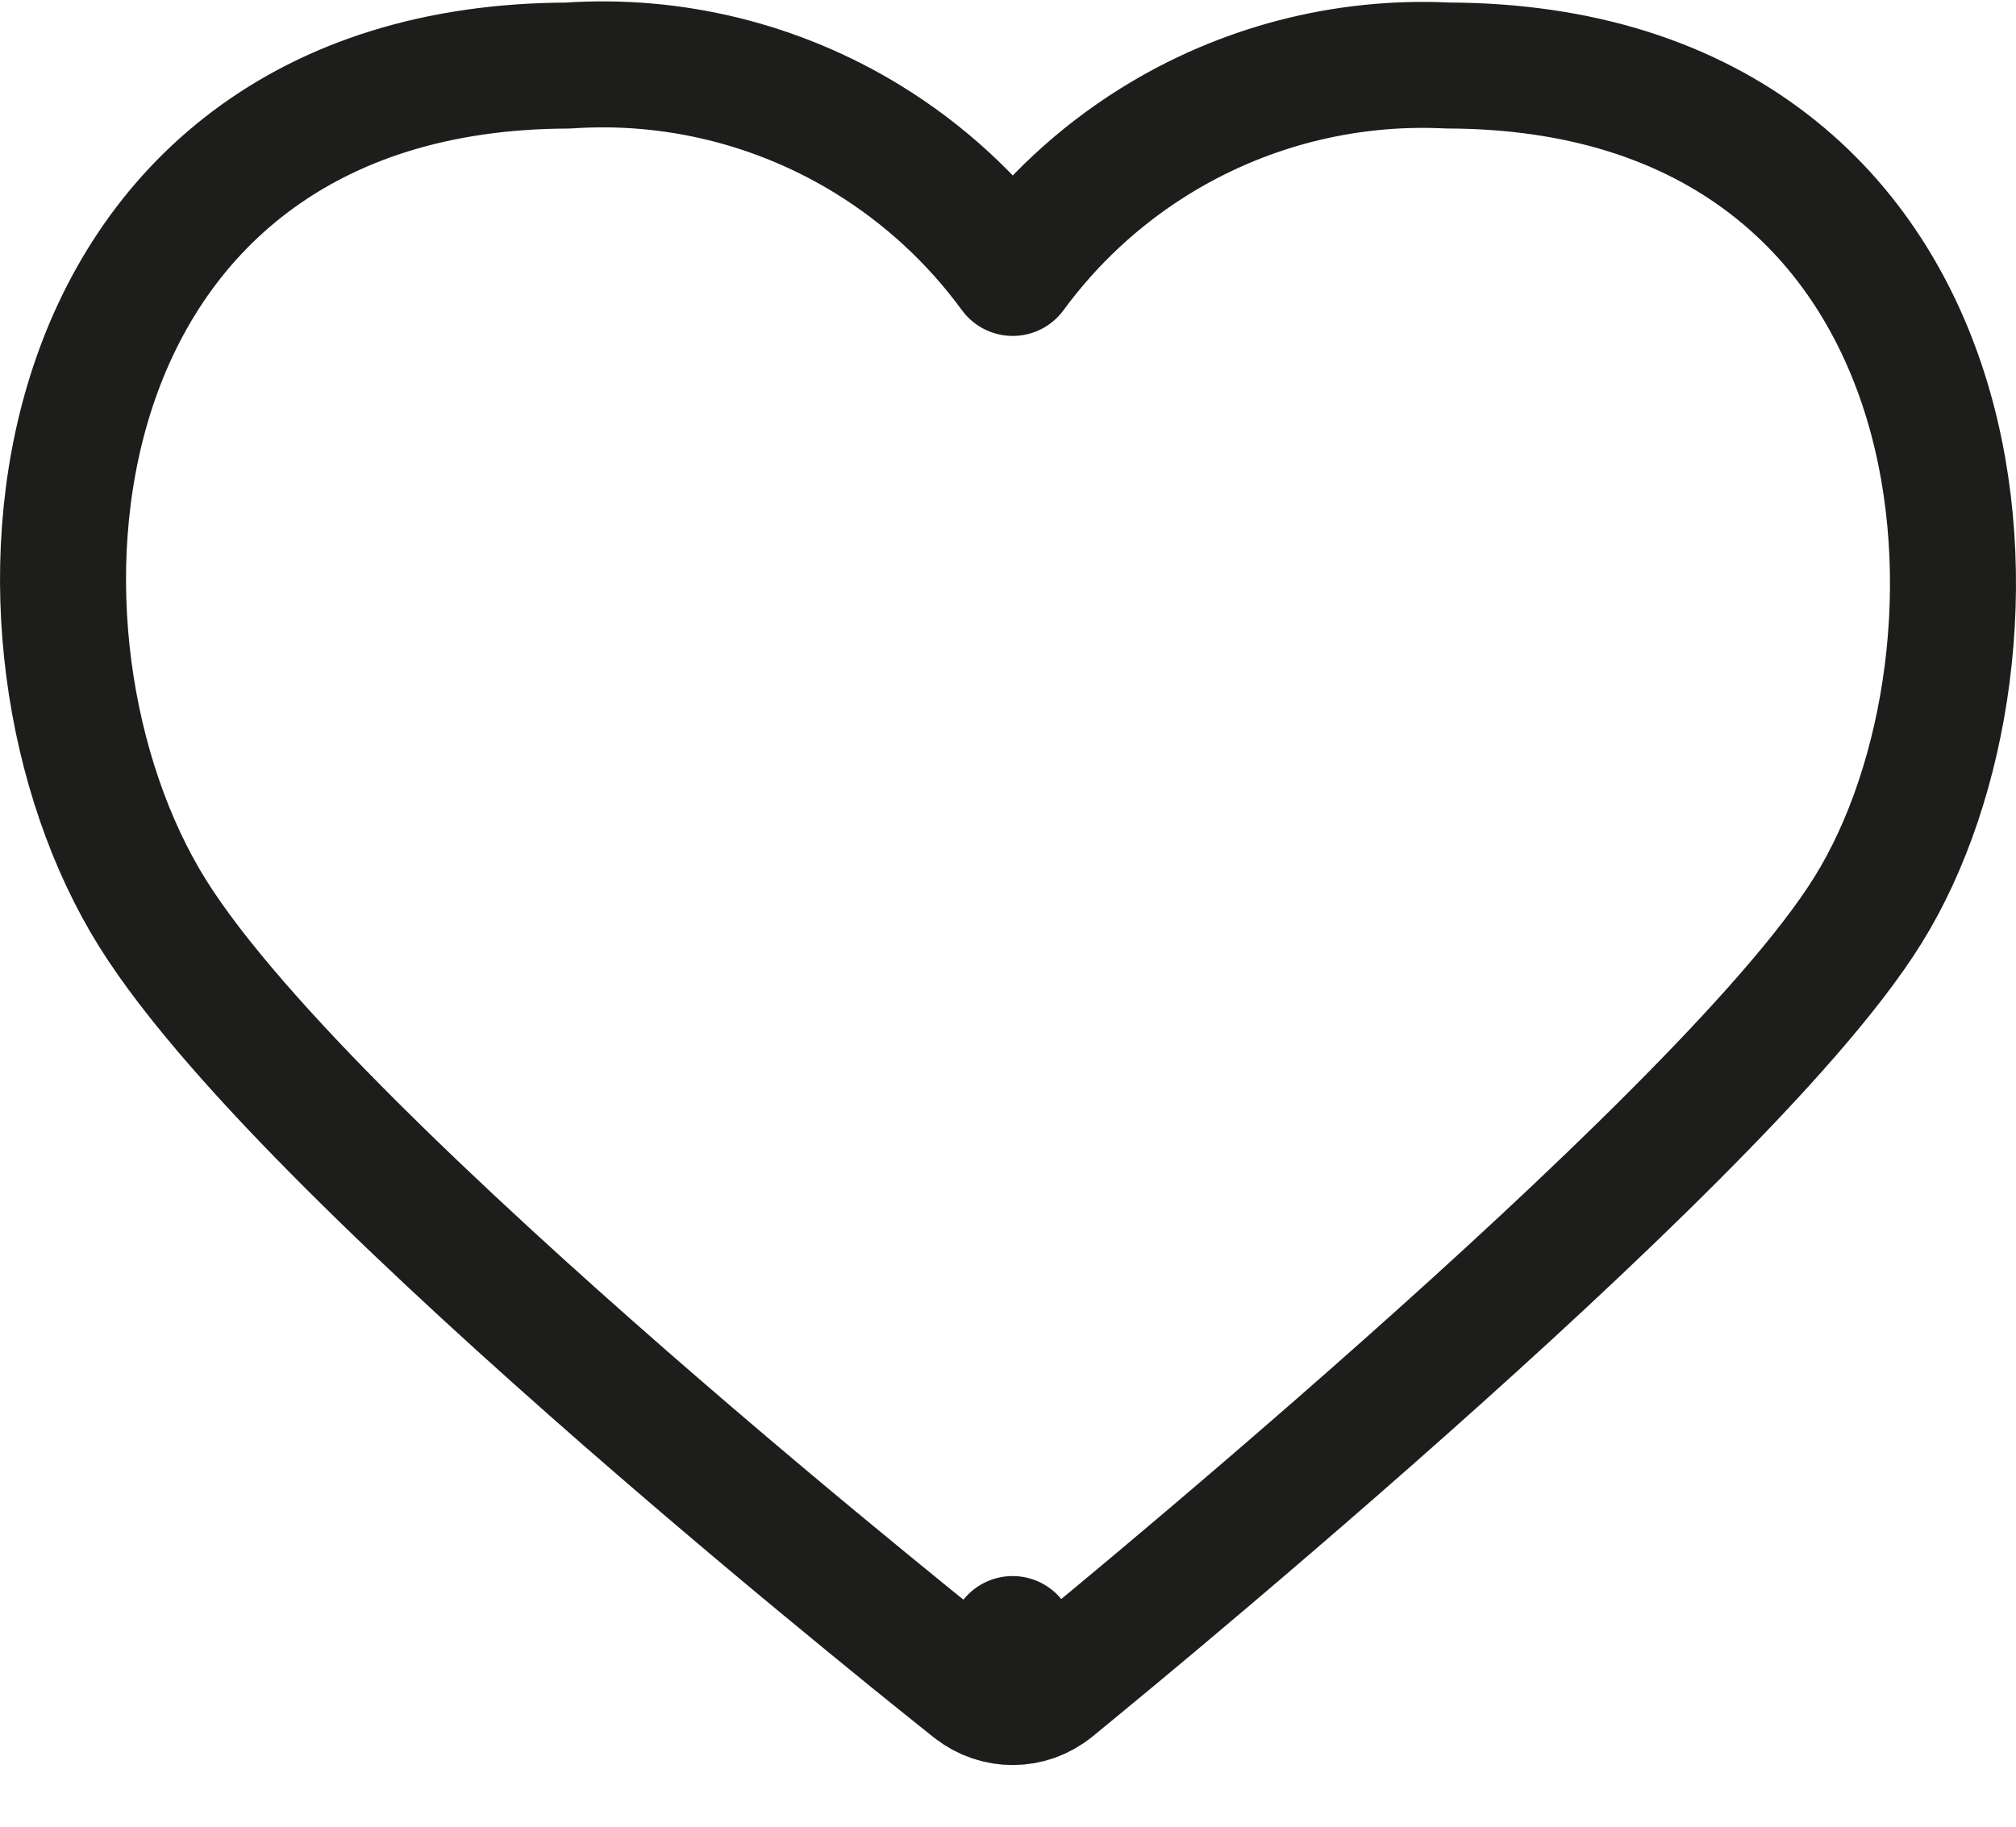
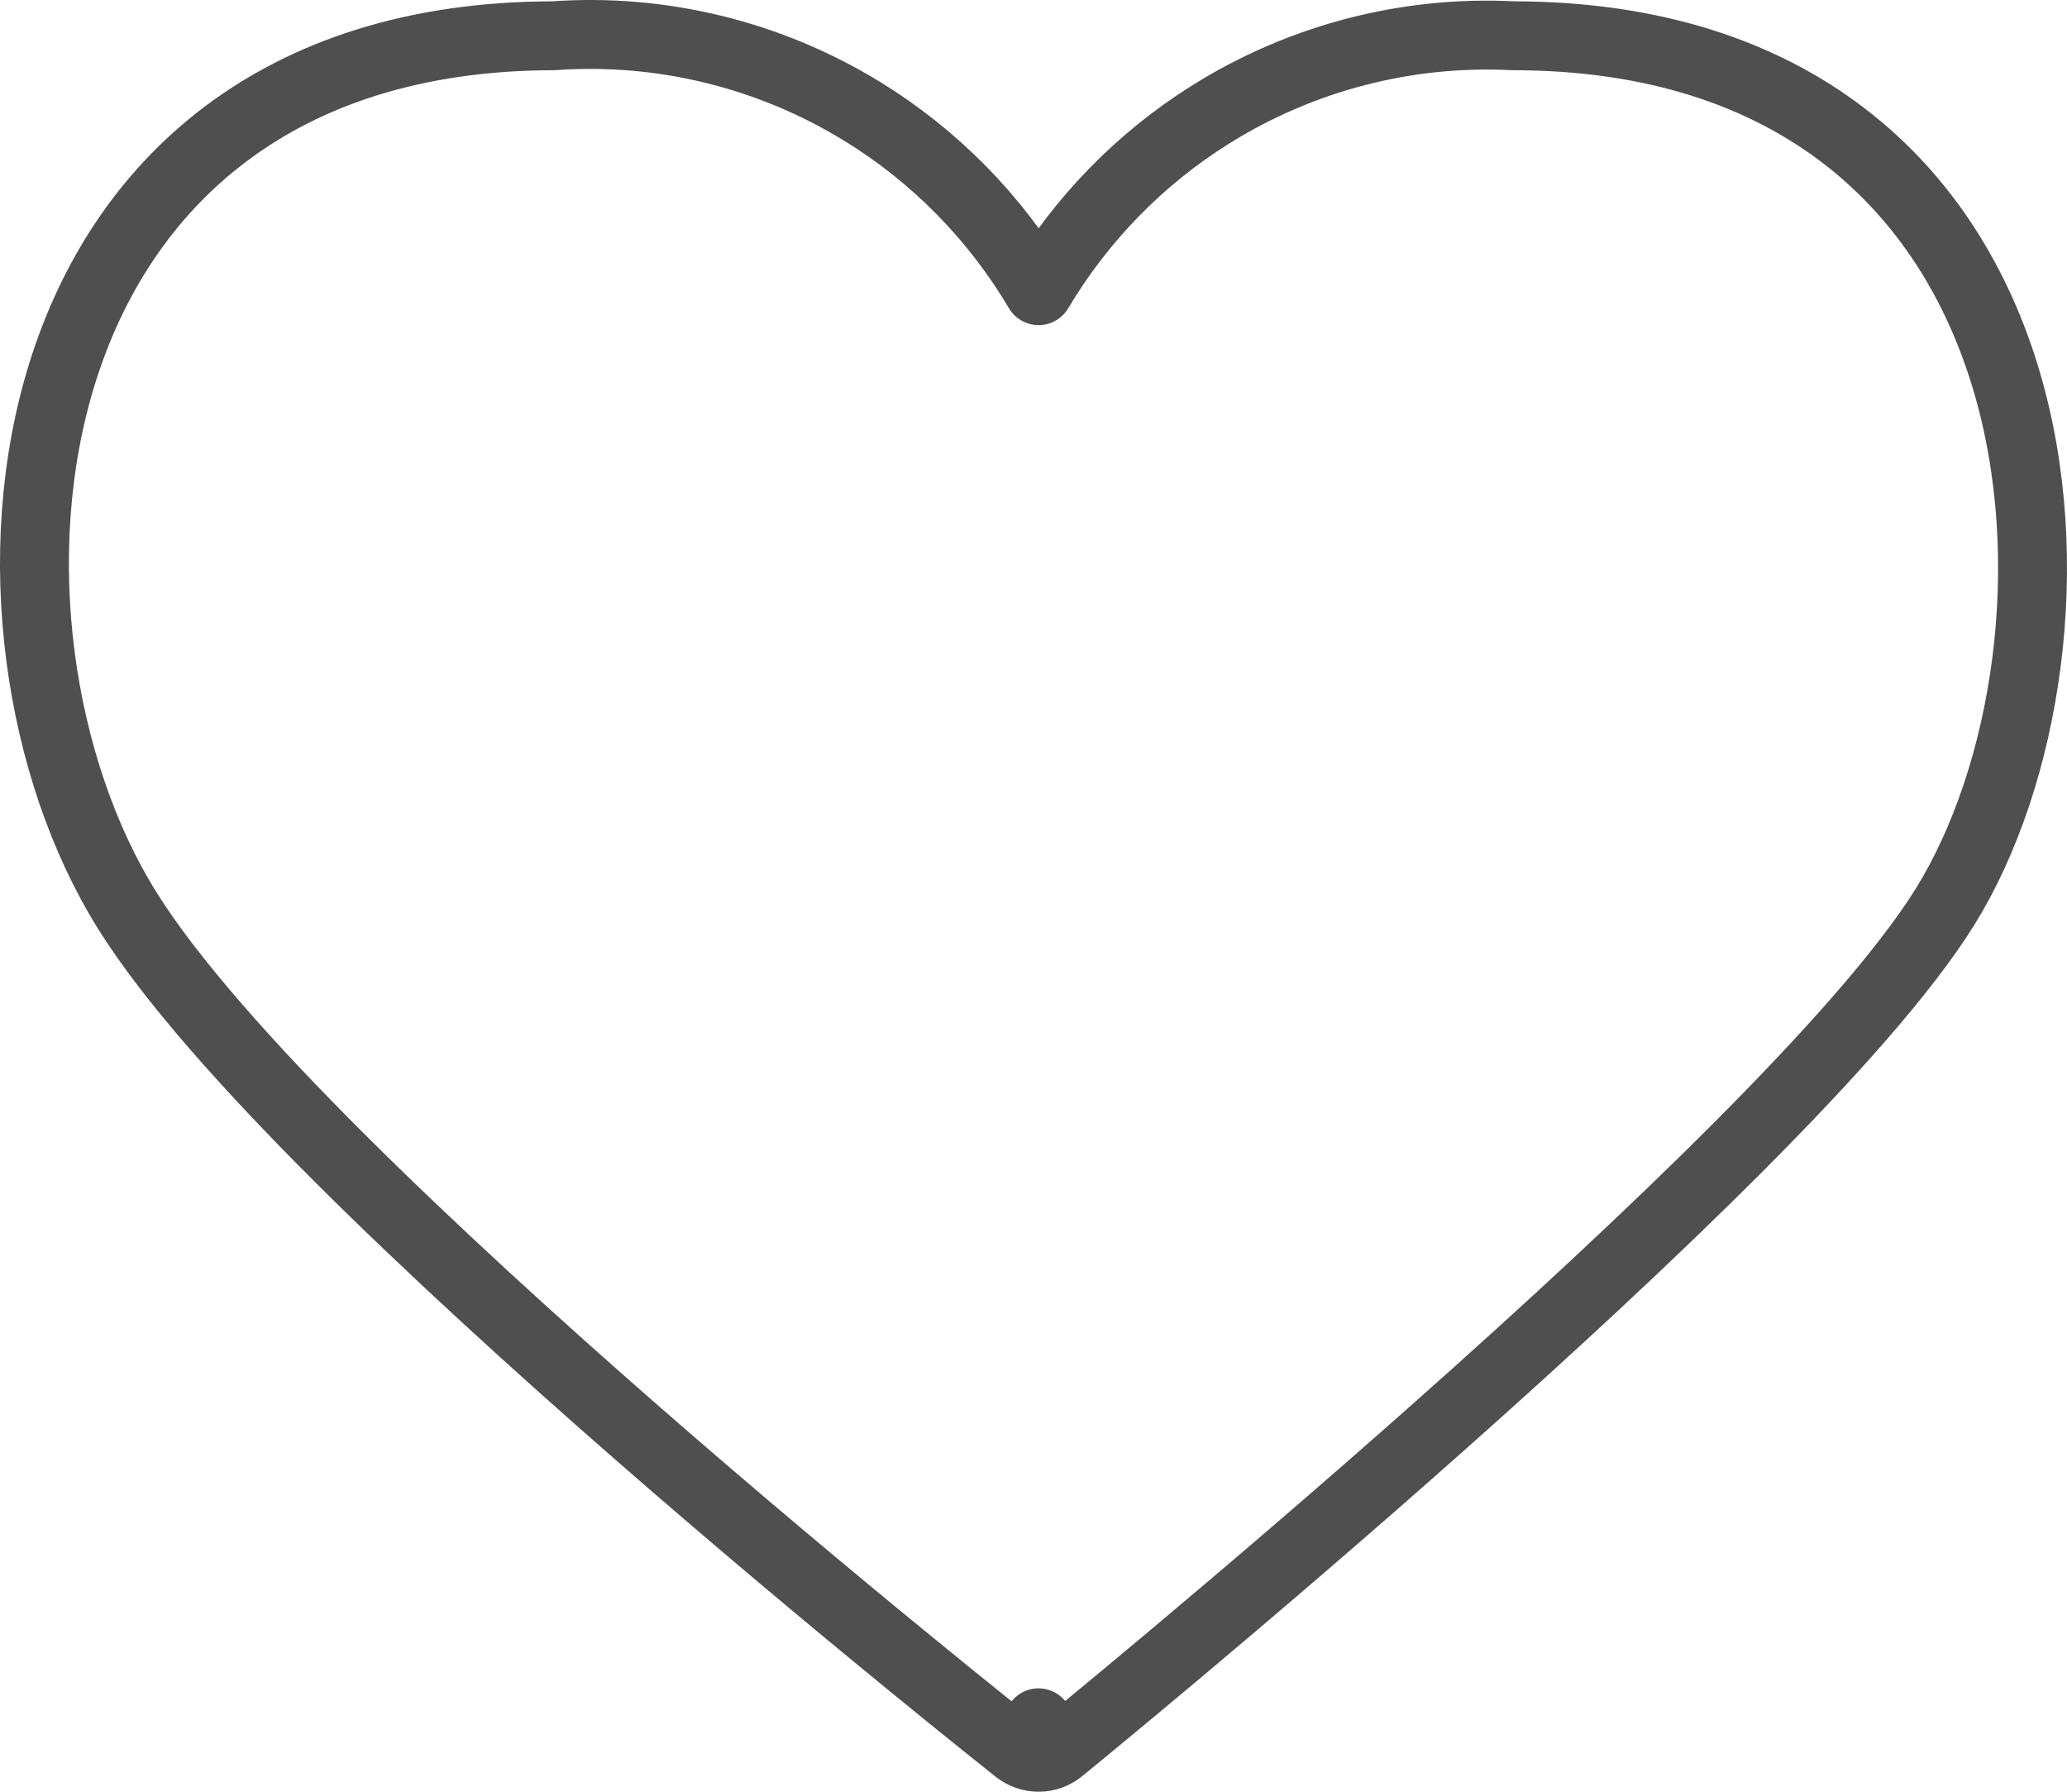
- <svg xmlns="http://www.w3.org/2000/svg" width="32" height="29" viewBox="0 0 32 29" fill="none">
-   <path d="M16.073 26.021C16.704 26.797 16.704 26.797 16.705 26.797L16.705 26.797L16.707 26.796L16.713 26.791L16.736 26.772L16.826 26.698C16.904 26.634 17.019 26.54 17.166 26.418C17.46 26.176 17.883 25.826 18.396 25.395C19.422 24.533 20.814 23.346 22.276 22.047C23.737 20.749 25.276 19.332 26.592 18.011C27.89 16.709 29.035 15.44 29.651 14.448C30.908 12.429 31.432 9.161 30.589 6.364C30.16 4.94 29.363 3.594 28.08 2.606C26.798 1.618 25.103 1.045 22.978 1.04C21.334 0.959 19.705 1.383 18.308 2.257C17.434 2.804 16.678 3.51 16.075 4.333C15.456 3.486 14.674 2.762 13.77 2.208C12.343 1.333 10.68 0.926 9.012 1.041C6.931 1.047 5.254 1.603 3.975 2.566C2.692 3.531 1.877 4.852 1.433 6.266C0.558 9.052 1.071 12.337 2.423 14.5C3.088 15.563 4.259 16.864 5.577 18.179C6.912 19.511 8.455 20.913 9.914 22.188C11.374 23.463 12.758 24.617 13.777 25.451C14.286 25.869 14.704 26.207 14.996 26.441C15.142 26.558 15.255 26.649 15.333 26.711L15.422 26.782L15.445 26.8L15.451 26.805L15.453 26.806L15.454 26.806C15.454 26.806 15.454 26.806 16.073 26.021ZM16.073 26.021L15.454 26.806C15.821 27.096 16.341 27.093 16.704 26.797L16.073 26.021Z" stroke="#1D1D1B" stroke-width="2" stroke-linecap="round" stroke-linejoin="round" />
+ <svg xmlns="http://www.w3.org/2000/svg" width="30" height="26" viewBox="0 0 30 26" fill="none">
+   <path d="M15.073 25C15.389 25.388 15.389 25.388 15.389 25.388L15.389 25.387L15.391 25.386L15.397 25.381L15.42 25.363L15.509 25.29C15.587 25.226 15.702 25.132 15.848 25.011C16.141 24.769 16.562 24.42 17.074 23.99C18.098 23.13 19.486 21.947 20.944 20.651C22.401 19.357 23.931 17.947 25.238 16.637C26.535 15.336 27.643 14.101 28.227 13.163C29.406 11.268 29.913 8.149 29.11 5.486C28.705 4.143 27.96 2.894 26.775 1.981C25.591 1.068 24.003 0.521 21.965 0.519C20.42 0.44 18.887 0.838 17.573 1.66C16.545 2.303 15.69 3.182 15.074 4.218C14.446 3.157 13.567 2.261 12.509 1.613C11.165 0.79 9.6 0.407 8.03 0.519C6.032 0.522 4.459 1.053 3.275 1.944C2.09 2.836 1.329 4.062 0.91 5.395C0.079 8.039 0.571 11.172 1.847 13.213C2.479 14.224 3.615 15.491 4.93 16.804C6.254 18.124 7.788 19.519 9.243 20.79C10.698 22.061 12.078 23.211 13.094 24.043C13.601 24.459 14.018 24.796 14.309 25.029C14.454 25.146 14.567 25.236 14.645 25.298L14.733 25.368L14.756 25.386L14.761 25.391L14.763 25.392L14.763 25.392C14.764 25.392 14.764 25.392 15.073 25ZM15.073 25L14.764 25.392C14.947 25.538 15.207 25.536 15.389 25.388L15.073 25Z" stroke="#4F4F4F" stroke-linecap="round" stroke-linejoin="round" />
</svg>
